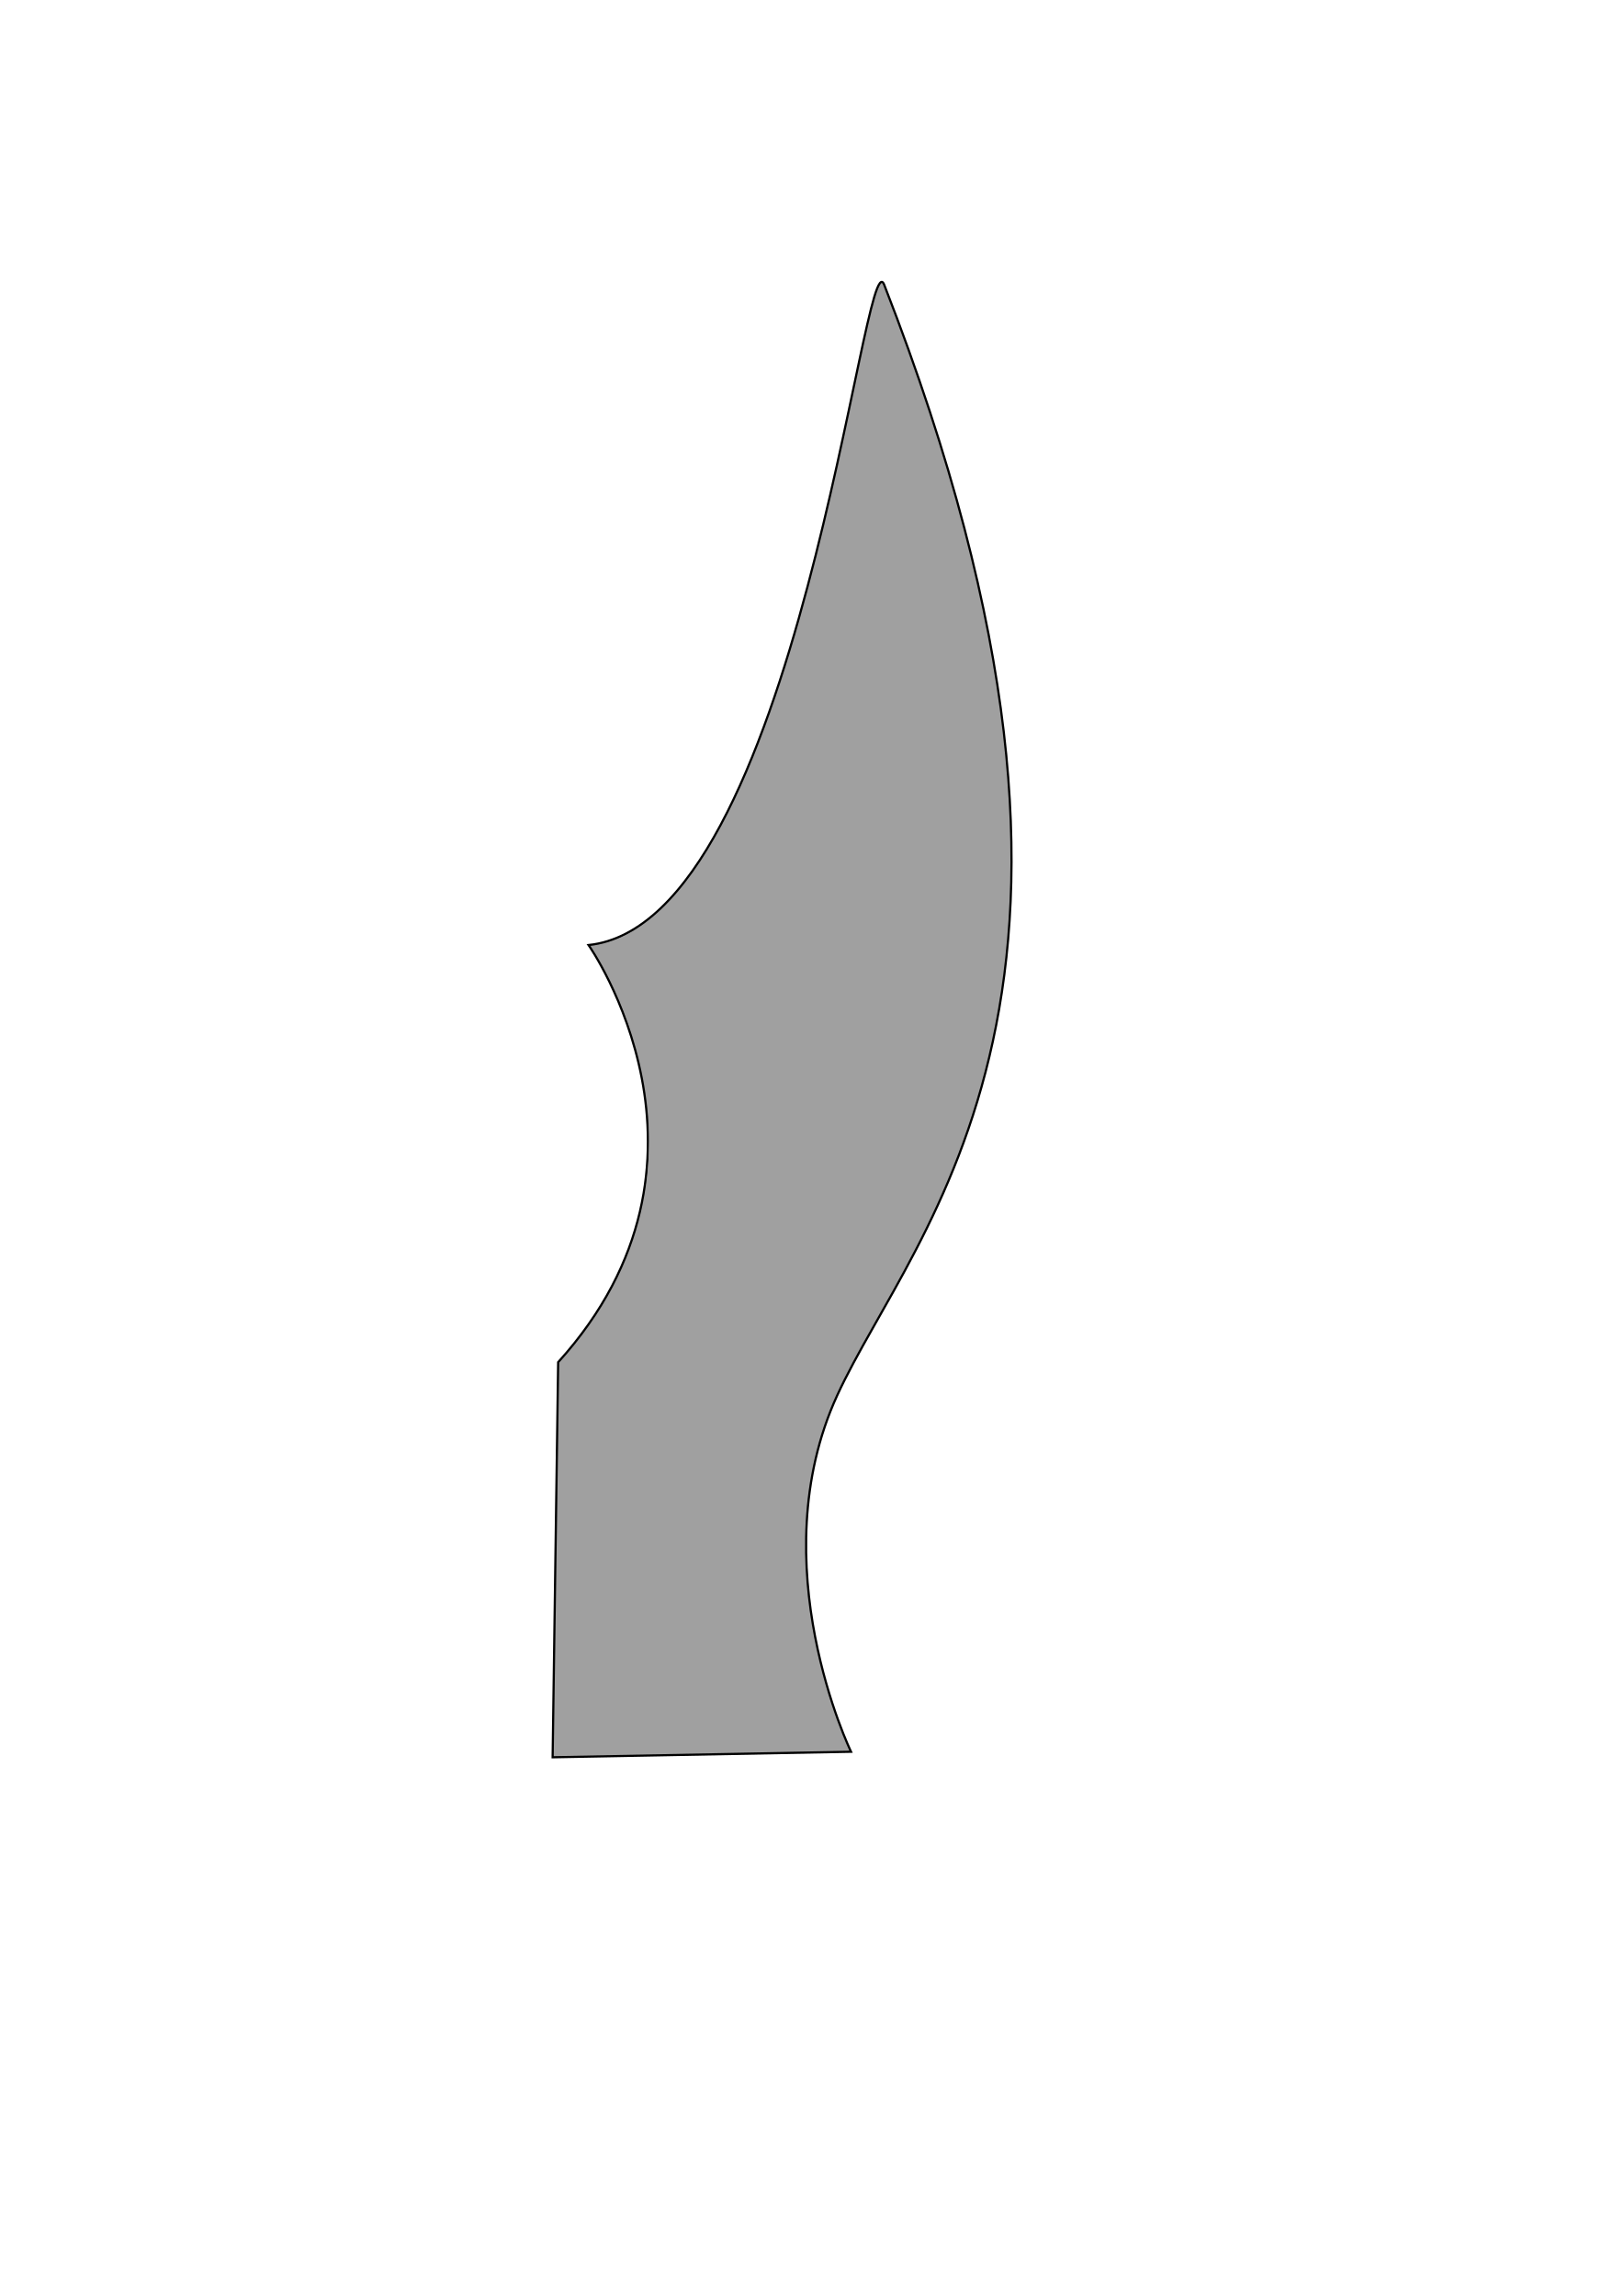
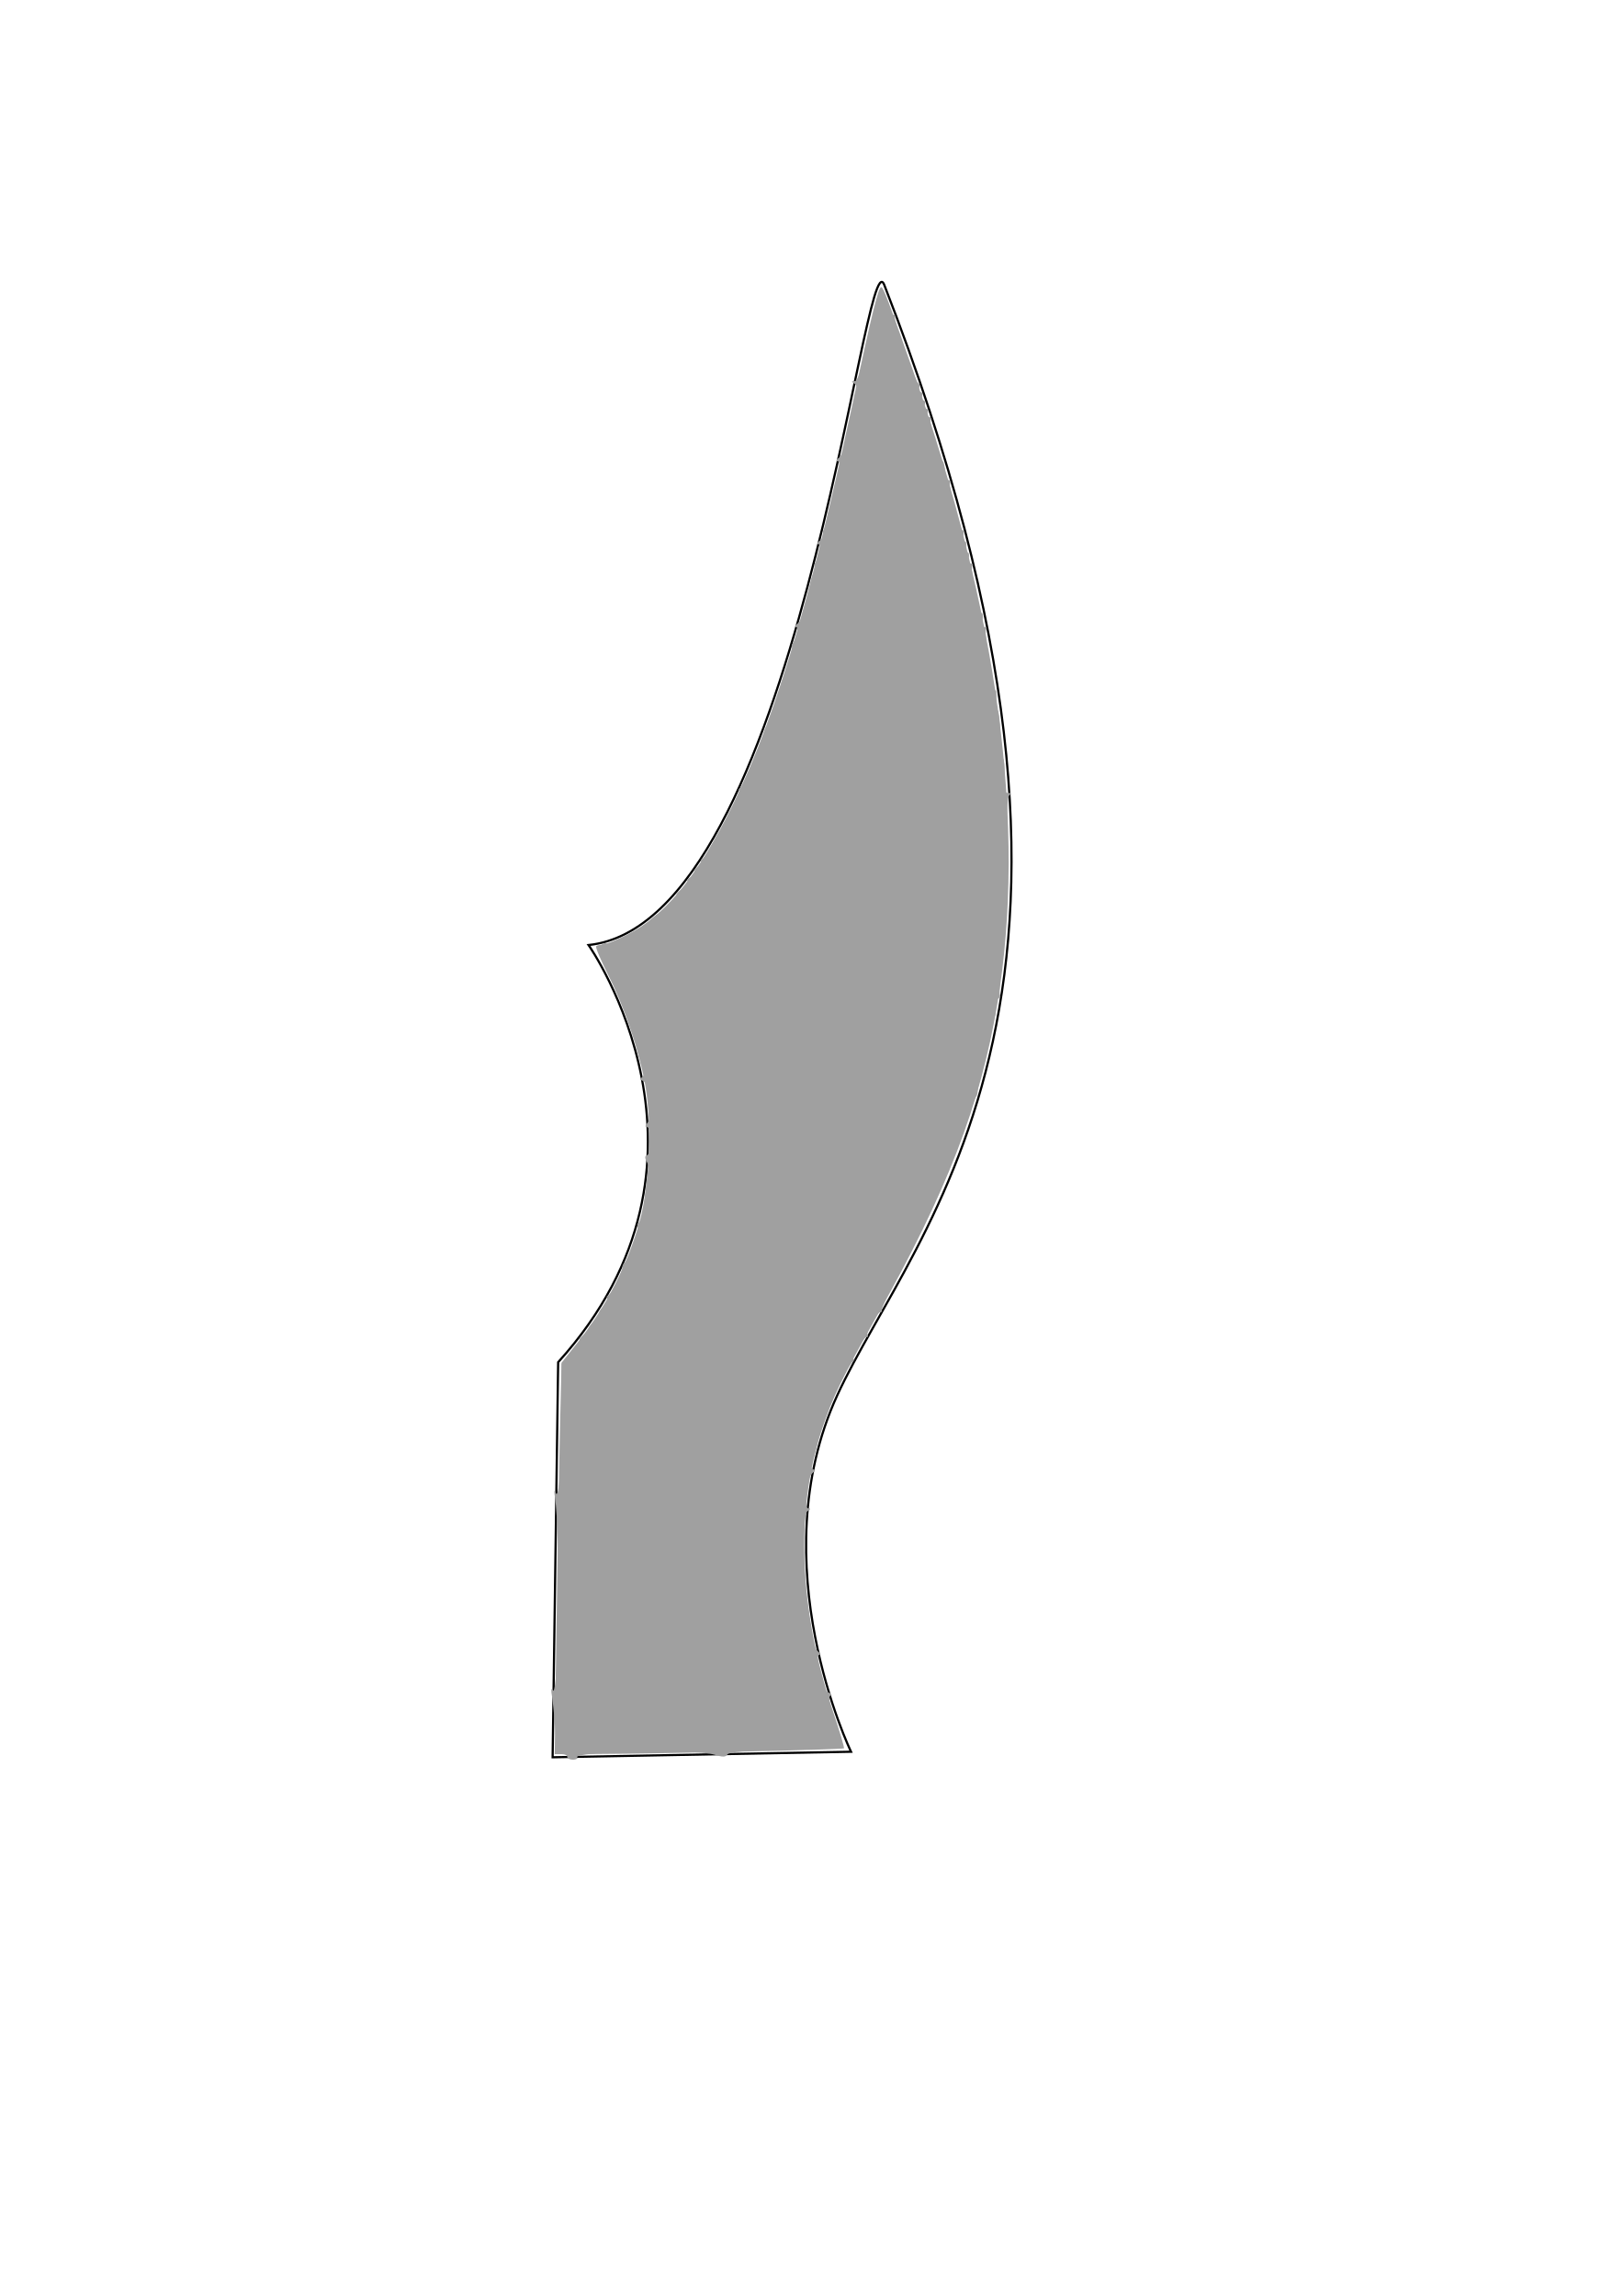
<svg xmlns="http://www.w3.org/2000/svg" width="210mm" height="297mm" viewBox="0 0 744.094 1052.362" id="svg2" version="1.1">
  <defs id="defs4" />
  <g id="layer1">
-     <path style="fill:#a0a0a0;fill-rule:evenodd;stroke:#000000;stroke-width:1px;stroke-linecap:butt;stroke-linejoin:miter;stroke-opacity:1" d="m 255.785,624.365 -2.533,181.076 136.756,-2.533 c 0,0 -41.787,-86.106 -6.331,-163.348 35.455,-77.242 147.582,-185.877 21.526,-509.038 -9.421,-24.152 -39.218,292.579 -135.49,302.637 0,0 69.644,98.769 -13.929,191.206 z" id="path3338" />
+     <path style="fill:none;fill-rule:evenodd;stroke:#000000;stroke-width:1px;stroke-linecap:butt;stroke-linejoin:miter;stroke-opacity:1" d="m 255.785,624.365 -2.533,181.076 136.756,-2.533 c 0,0 -41.787,-86.106 -6.331,-163.348 35.455,-77.242 147.582,-185.877 21.526,-509.038 -9.421,-24.152 -39.218,292.579 -135.49,302.637 0,0 69.644,98.769 -13.929,191.206 z" id="path3338" />
    <path style="fill:#a0a0a0;stroke:none;stroke-width:1px;stroke-linecap:butt;stroke-linejoin:miter;stroke-opacity:1" d="m 255.005,746.715 c 0.437,-31.514 1.141,-71.878 1.563,-89.698 l 0.768,-32.399 7.137,-8.96 c 13.403,-16.825 23.113,-35.77 28.718,-56.034 4.499,-16.262 5.657,-44.289 2.565,-62.047 -2.728,-15.666 -9.425,-35.561 -17.124,-50.87 -3.388,-6.737 -5.832,-12.578 -5.43,-12.979 0.401,-0.401 1.698,-0.73 2.881,-0.73 1.183,0 6.22,-2.036 11.194,-4.524 16.406,-8.207 30.391,-24.542 45.005,-52.565 21.15,-40.555 38.068,-95.801 58.329,-190.466 8.995,-42.029 11.895,-53.816 13.238,-53.816 0.946,0 3.257,6.059 14.248,37.355 39.511,112.501 52.531,209.912 38.928,291.24 -7.735,46.248 -23.145,86.154 -55.253,143.088 -15.919,28.227 -20.141,36.939 -25.063,51.714 -12.376,37.148 -10.591,83.128 5.021,129.35 3.056,9.047 5.318,16.687 5.028,16.978 -0.575,0.575 -83.267,2.452 -113.718,2.581 l -18.83,0.08 0.795,-57.298 z" id="path3340" />
+     <path style="fill:#a0a0a0;stroke:none;stroke-width:1px;stroke-linecap:butt;stroke-linejoin:miter;stroke-opacity:1" d="m 259.961,805.279 c 0,-0.696 -1.07,-1.266 -2.378,-1.266 -2.088,0 -2.468,-1.349 -3.121,-11.08 -0.409,-6.094 -1.089,-13.074 -1.511,-15.512 -0.519,-2.994 -0.375,-3.868 0.441,-2.696 2.646,3.8 3.431,-72.397 0.912,-88.475 -0.473,-3.019 -0.354,-3.642 0.374,-1.953 1.501,3.484 2.733,-14.066 2.742,-39.07 l 0.008,-20.13 4.517,-5.512 c 2.484,-3.032 4.131,-5.512 3.659,-5.512 -0.472,0 0.487,-1.121 2.131,-2.49 1.644,-1.37 2.589,-2.509 2.1,-2.533 -0.489,-0.023 0.514,-1.556 2.229,-3.406 1.715,-1.85 2.875,-3.607 2.578,-3.904 -0.297,-0.297 0.573,-1.653 1.933,-3.013 1.36,-1.36 2.134,-3.022 1.719,-3.693 -0.415,-0.671 -0.248,-1.22 0.37,-1.22 1.216,0 6.873,-11.304 6.583,-13.154 -0.097,-0.619 0.357,-1.473 1.01,-1.899 1.558,-1.018 6.912,-15.474 6.05,-16.336 -0.367,-0.367 -0.12,-1.325 0.547,-2.129 1.204,-1.451 2.266,-6.757 3.302,-16.498 0.296,-2.786 0.819,-5.819 1.162,-6.74 0.343,-0.921 -0.026,-2.888 -0.82,-4.371 -1.081,-2.02 -1.08,-2.818 0.005,-3.179 1.911,-0.637 1.936,-12.934 0.026,-12.934 -0.978,0 -0.927,-0.595 0.164,-1.91 1.053,-1.269 1.281,-3.501 0.678,-6.648 -0.499,-2.606 -0.847,-6.319 -0.775,-8.251 0.081,-2.146 -0.657,-3.816 -1.896,-4.292 -1.507,-0.578 -1.628,-1.025 -0.471,-1.74 0.981,-0.606 1.183,-1.829 0.545,-3.306 -0.556,-1.289 -1.123,-2.914 -1.258,-3.61 -0.135,-0.696 -0.375,-1.551 -0.533,-1.899 -0.158,-0.348 -0.536,-2.058 -0.841,-3.799 -0.305,-1.741 -0.925,-4.02 -1.379,-5.065 -0.454,-1.045 -0.946,-2.327 -1.093,-2.849 -0.147,-0.522 -0.381,-1.092 -0.52,-1.266 -0.139,-0.174 -0.496,-1.631 -0.794,-3.237 -0.298,-1.606 -3.663,-9.824 -7.478,-18.262 -5.221,-11.548 -6.594,-15.754 -5.552,-17.01 0.761,-0.917 1.867,-1.369 2.457,-1.005 1.534,0.948 16.098,-6.637 19.745,-10.283 1.689,-1.689 3.502,-3.07 4.03,-3.07 0.528,0 2.893,-1.994 5.256,-4.432 2.363,-2.438 3.822,-4.432 3.243,-4.432 -0.579,0 0.455,-1.185 2.296,-2.634 1.842,-1.449 3.061,-3.098 2.711,-3.666 -0.351,-0.568 0.214,-1.359 1.254,-1.758 1.041,-0.399 1.892,-1.538 1.892,-2.53 0,-0.992 0.891,-2.146 1.98,-2.563 1.089,-0.418 1.625,-1.333 1.192,-2.035 -0.433,-0.701 -0.264,-1.275 0.377,-1.275 0.641,0 2.526,-2.707 4.19,-6.015 1.664,-3.308 3.38,-6.3 3.813,-6.648 1.547,-1.242 9.988,-18.994 9.041,-19.013 -0.531,-0.01 -0.349,-0.438 0.404,-0.95 1.326,-0.9 10.243,-21.775 10.946,-25.622 0.191,-1.045 0.69,-2.184 1.109,-2.533 0.769,-0.639 6.242,-16.514 6.674,-19.358 0.128,-0.845 0.585,-2.105 1.014,-2.802 1.355,-2.198 4.743,-14.562 3.99,-14.562 -0.396,0 -0.163,-0.712 0.518,-1.583 1.974,-2.523 2.787,-7.281 1.244,-7.281 -0.764,0 -0.401,-0.723 0.807,-1.606 1.208,-0.883 2.381,-3.02 2.607,-4.748 0.226,-1.728 0.754,-3.997 1.175,-5.042 0.42,-1.045 1.095,-3.609 1.5,-5.698 1.141,-5.886 1.24,-6.223 2.348,-7.998 0.572,-0.917 0.704,-2.004 0.292,-2.416 -0.412,-0.412 -0.263,-1.371 0.332,-2.132 2.011,-2.573 2.849,-8.347 1.212,-8.347 -0.843,0 -0.427,-0.808 0.924,-1.796 1.351,-0.988 2.034,-2.217 1.519,-2.733 -0.515,-0.515 -0.352,-1.641 0.363,-2.503 0.715,-0.861 1.179,-2.053 1.032,-2.649 -0.147,-0.596 0.452,-3.609 1.333,-6.696 0.881,-3.087 1.761,-6.791 1.956,-8.231 0.195,-1.44 0.667,-3.473 1.049,-4.517 1.852,-5.063 2.147,-8.864 0.688,-8.864 -0.898,0 -0.664,-0.655 0.565,-1.583 1.153,-0.871 2.326,-3.577 2.605,-6.015 0.279,-2.438 0.818,-5.287 1.198,-6.331 1.15,-3.167 3.483,-13.8 3.257,-14.847 -0.116,-0.539 0.247,-2.036 0.807,-3.325 0.673,-1.548 0.418,-2.724 -0.749,-3.463 -1.479,-0.936 -1.457,-1.123 0.132,-1.142 1.405,-0.017 2.844,-4.368 5.525,-16.702 1.994,-9.173 4.339,-18.716 5.212,-21.206 l 1.587,-4.527 2.069,4.903 c 1.138,2.697 2.069,5.403 2.069,6.015 0,0.611 0.603,1.112 1.341,1.112 0.738,0 1.037,0.492 0.666,1.093 -0.809,1.308 9.277,29.757 10.752,30.329 0.565,0.219 0.714,1.216 0.33,2.216 -0.384,1 -0.085,1.818 0.665,1.818 0.749,0 1.034,0.855 0.633,1.899 -0.401,1.045 -0.116,1.899 0.633,1.899 0.749,0 1.034,0.855 0.633,1.899 -0.401,1.045 -0.116,1.899 0.633,1.899 0.749,0 1.034,0.855 0.633,1.899 -0.401,1.045 -0.065,1.899 0.748,1.899 0.812,0 1.116,0.583 0.675,1.296 -0.779,1.261 4.064,17.697 5.588,18.964 0.419,0.348 0.888,2.337 1.042,4.42 0.154,2.083 0.87,3.983 1.591,4.223 0.721,0.24 1.02,0.907 0.665,1.482 -0.851,1.377 4.56,21.531 5.781,21.531 0.519,0 0.646,1.14 0.281,2.533 -0.364,1.393 -0.079,2.533 0.633,2.533 0.712,0 0.997,1.14 0.633,2.533 -0.364,1.393 -0.079,2.533 0.633,2.533 0.712,0 0.997,1.14 0.633,2.533 -0.385,1.472 -0.039,2.533 0.826,2.533 0.819,0 1.141,0.563 0.716,1.251 -0.932,1.508 3.218,21.542 4.462,21.542 0.481,0 0.603,1.425 0.27,3.166 -0.368,1.925 -0.022,3.166 0.883,3.166 0.819,0 1.138,0.568 0.709,1.262 -0.89,1.44 3.334,27.862 4.454,27.862 0.403,0 0.5,1.994 0.216,4.432 -0.285,2.438 -0.028,4.438 0.571,4.445 0.599,0.008 1.242,4.993 1.431,11.08 0.188,6.087 0.758,11.208 1.266,11.381 0.508,0.173 0.731,3.734 0.495,7.914 -0.376,6.662 -0.141,7.612 1.899,7.7 1.398,0.06 1.68,0.36 0.707,0.752 -1.251,0.503 -1.624,7.213 -1.633,29.341 -0.006,16.402 -0.789,35.678 -1.827,45.008 -0.999,8.976 -1.537,16.771 -1.195,17.324 0.341,0.552 0.008,1.383 -0.741,1.846 -0.749,0.463 -1.243,2.069 -1.099,3.57 0.145,1.5 -0.05,3.583 -0.433,4.628 -1.199,3.271 -7.878,32.193 -7.895,34.189 -0.009,1.045 -0.333,2.184 -0.72,2.533 -0.387,0.348 -2.888,6.901 -5.556,14.562 -6.422,18.436 -13.66,34.649 -27.238,61.01 -6.163,11.966 -10.882,22.08 -10.486,22.476 0.396,0.396 0.16,0.72 -0.524,0.72 -1.644,0 -6.962,9.521 -5.907,10.576 0.451,0.451 0.26,0.82 -0.424,0.82 -1.495,0 -7.385,10.122 -5.907,10.149 0.567,0.01 0.391,0.438 -0.391,0.95 -1.62,1.06 -10.388,18.091 -11.061,21.484 -0.244,1.231 -1.349,4.28 -2.456,6.775 -1.107,2.495 -2.283,6.199 -2.613,8.231 -0.33,2.032 -0.734,3.98 -0.898,4.328 -0.163,0.348 -0.408,1.203 -0.543,1.899 -0.135,0.696 -0.721,2.372 -1.301,3.723 -0.699,1.628 -0.529,2.632 0.506,2.977 1.163,0.388 1.093,0.892 -0.274,1.975 -2.532,2.007 -4.167,16.01 -1.872,16.036 1.257,0.015 1.21,0.313 -0.188,1.197 -2.722,1.721 -2.483,27.649 0.426,46.268 0.326,2.089 0.938,6.648 1.358,10.13 0.42,3.482 1.637,6.986 2.704,7.786 1.104,0.828 1.371,1.646 0.62,1.899 -1.241,0.418 -0.155,6.904 2.089,12.474 0.421,1.045 0.669,2.343 0.552,2.884 -0.117,0.542 0.695,1.333 1.805,1.759 1.237,0.475 1.505,1.091 0.692,1.593 -0.868,0.537 -0.065,4.736 2.327,12.17 l 3.653,11.351 -26.059,0.881 c -18.51,0.626 -26.339,1.334 -27.026,2.446 -0.758,1.227 -2.047,1.242 -5.962,0.069 -8.775,-2.629 -64.546,-1.548 -62.836,1.219 0.368,0.596 -0.504,1.084 -1.938,1.084 -1.434,0 -2.607,-0.57 -2.607,-1.266 z" id="path3361" />
  </g>
</svg>
